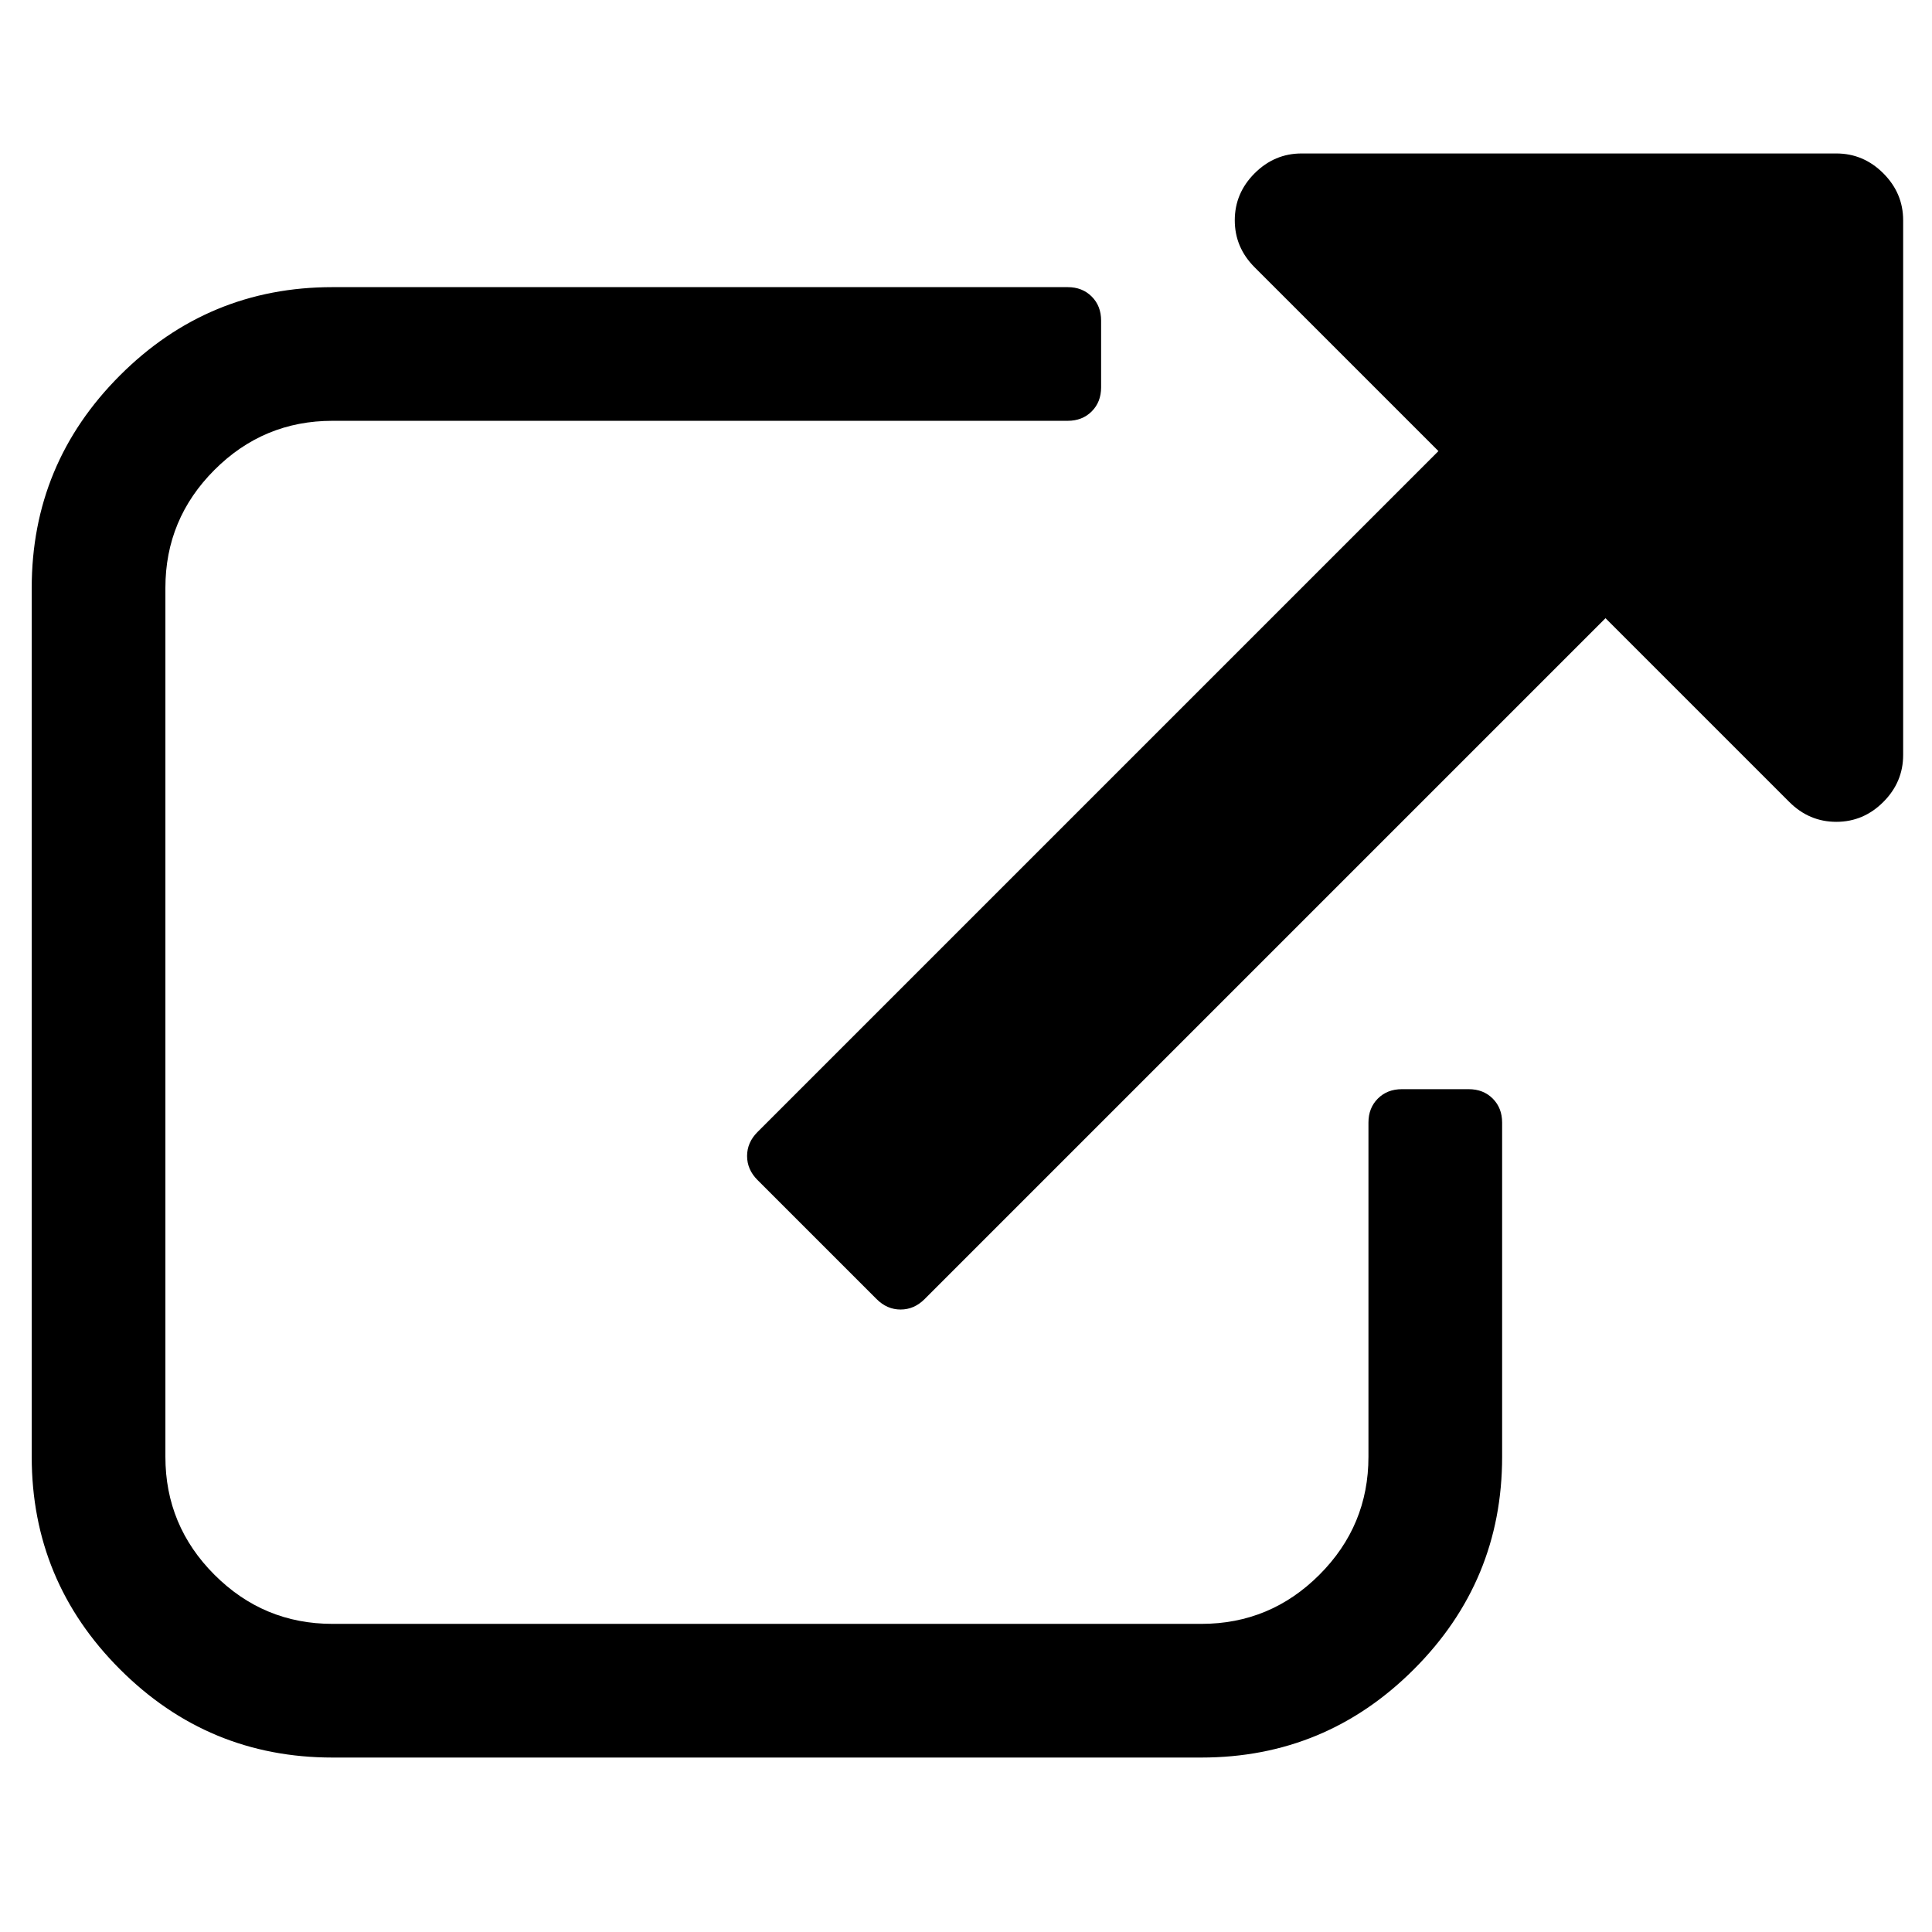
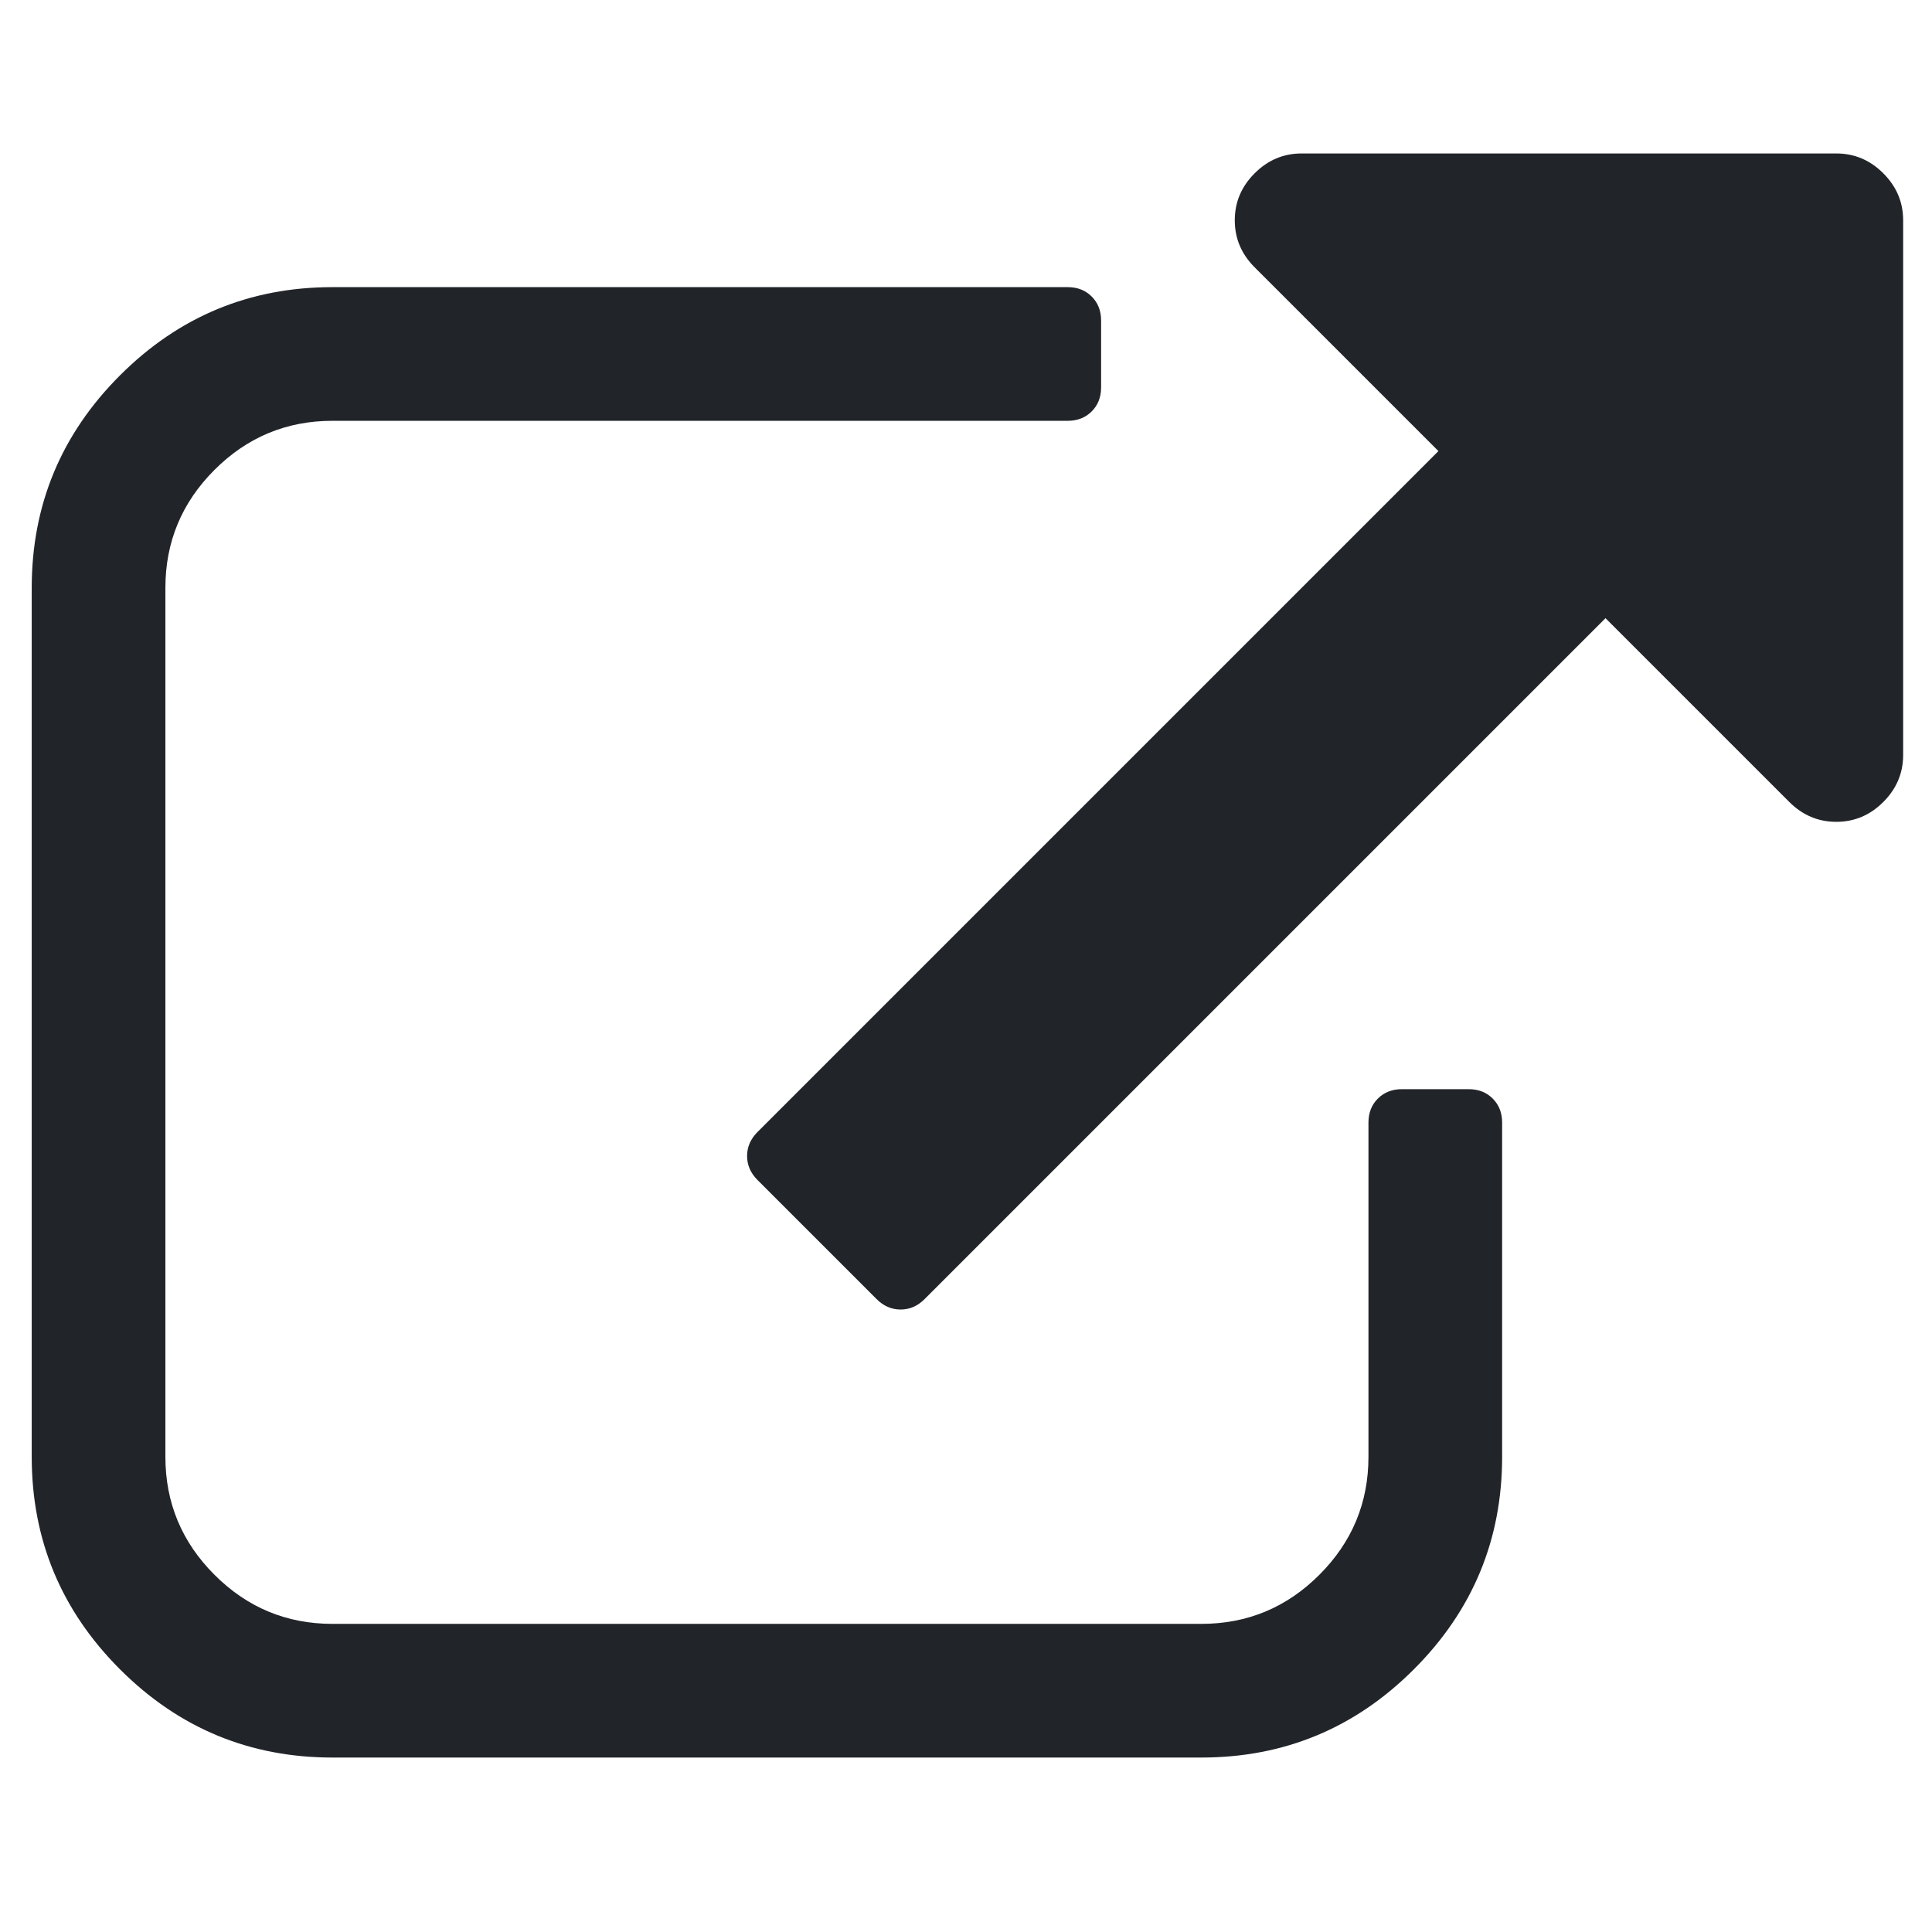
<svg xmlns="http://www.w3.org/2000/svg" viewBox="0 -256 1850 1850">
-   <path d="M1408 608V288q0-119-84.5-203.5T1120 0H288Q169 0 84.5 84.5T0 288v832q0 119 84.5 203.5T288 1408h704q14 0 23-9t9-23v-64q0-14-9-23t-23-9H288q-66 0-113-47t-47-113V288q0-66 47-113t113-47h832q66 0 113 47t47 113v320q0 14 9 23t23 9h64q14 0 23-9t9-23zm384 864V960q0-26-19-45t-45-19q-26 0-45 19l-176 176-652-652q-10-10-23-10t-23 10L695 553q-10 10-10 23t10 23l652 652-176 176q-19 19-19 45t19 45q19 19 45 19h512q26 0 45-19t19-45z" style="fill:currentColor" transform="matrix(1 0 0 -1 30.373 1426.95)" />
+   <path fill="#212529" d="M1408 608V288q0-119-84.5-203.5T1120 0H288Q169 0 84.5 84.5T0 288v832q0 119 84.5 203.5T288 1408h704q14 0 23-9t9-23v-64q0-14-9-23t-23-9H288q-66 0-113-47t-47-113V288q0-66 47-113t113-47h832q66 0 113 47t47 113v320q0 14 9 23t23 9h64q14 0 23-9t9-23zm384 864V960q0-26-19-45t-45-19q-26 0-45 19l-176 176-652-652q-10-10-23-10t-23 10L695 553q-10 10-10 23t10 23l652 652-176 176q-19 19-19 45t19 45q19 19 45 19h512q26 0 45-19t19-45z" transform="matrix(1 0 0 -1 30.373 1426.95)" />
</svg>
